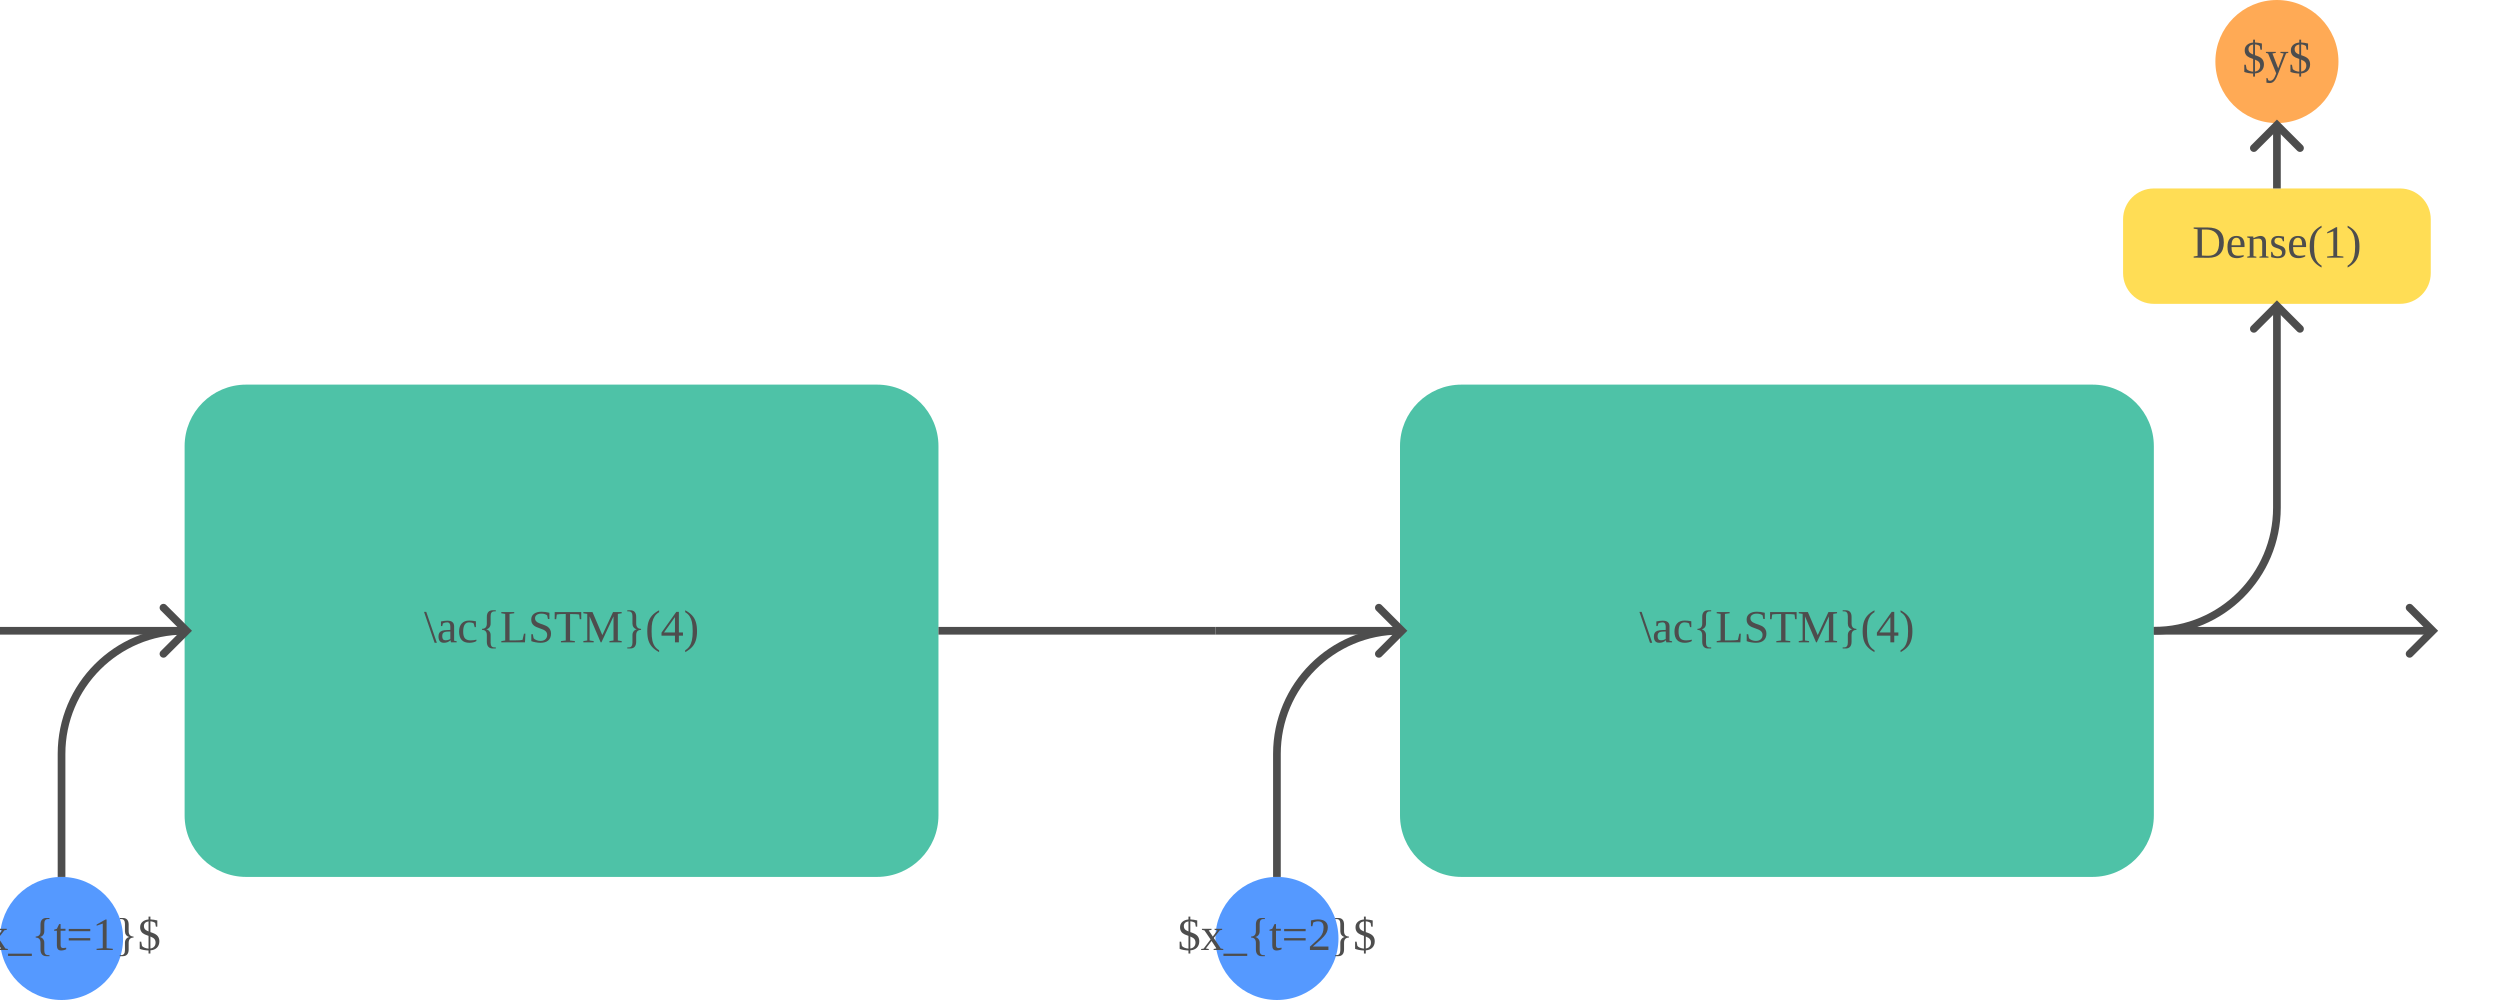
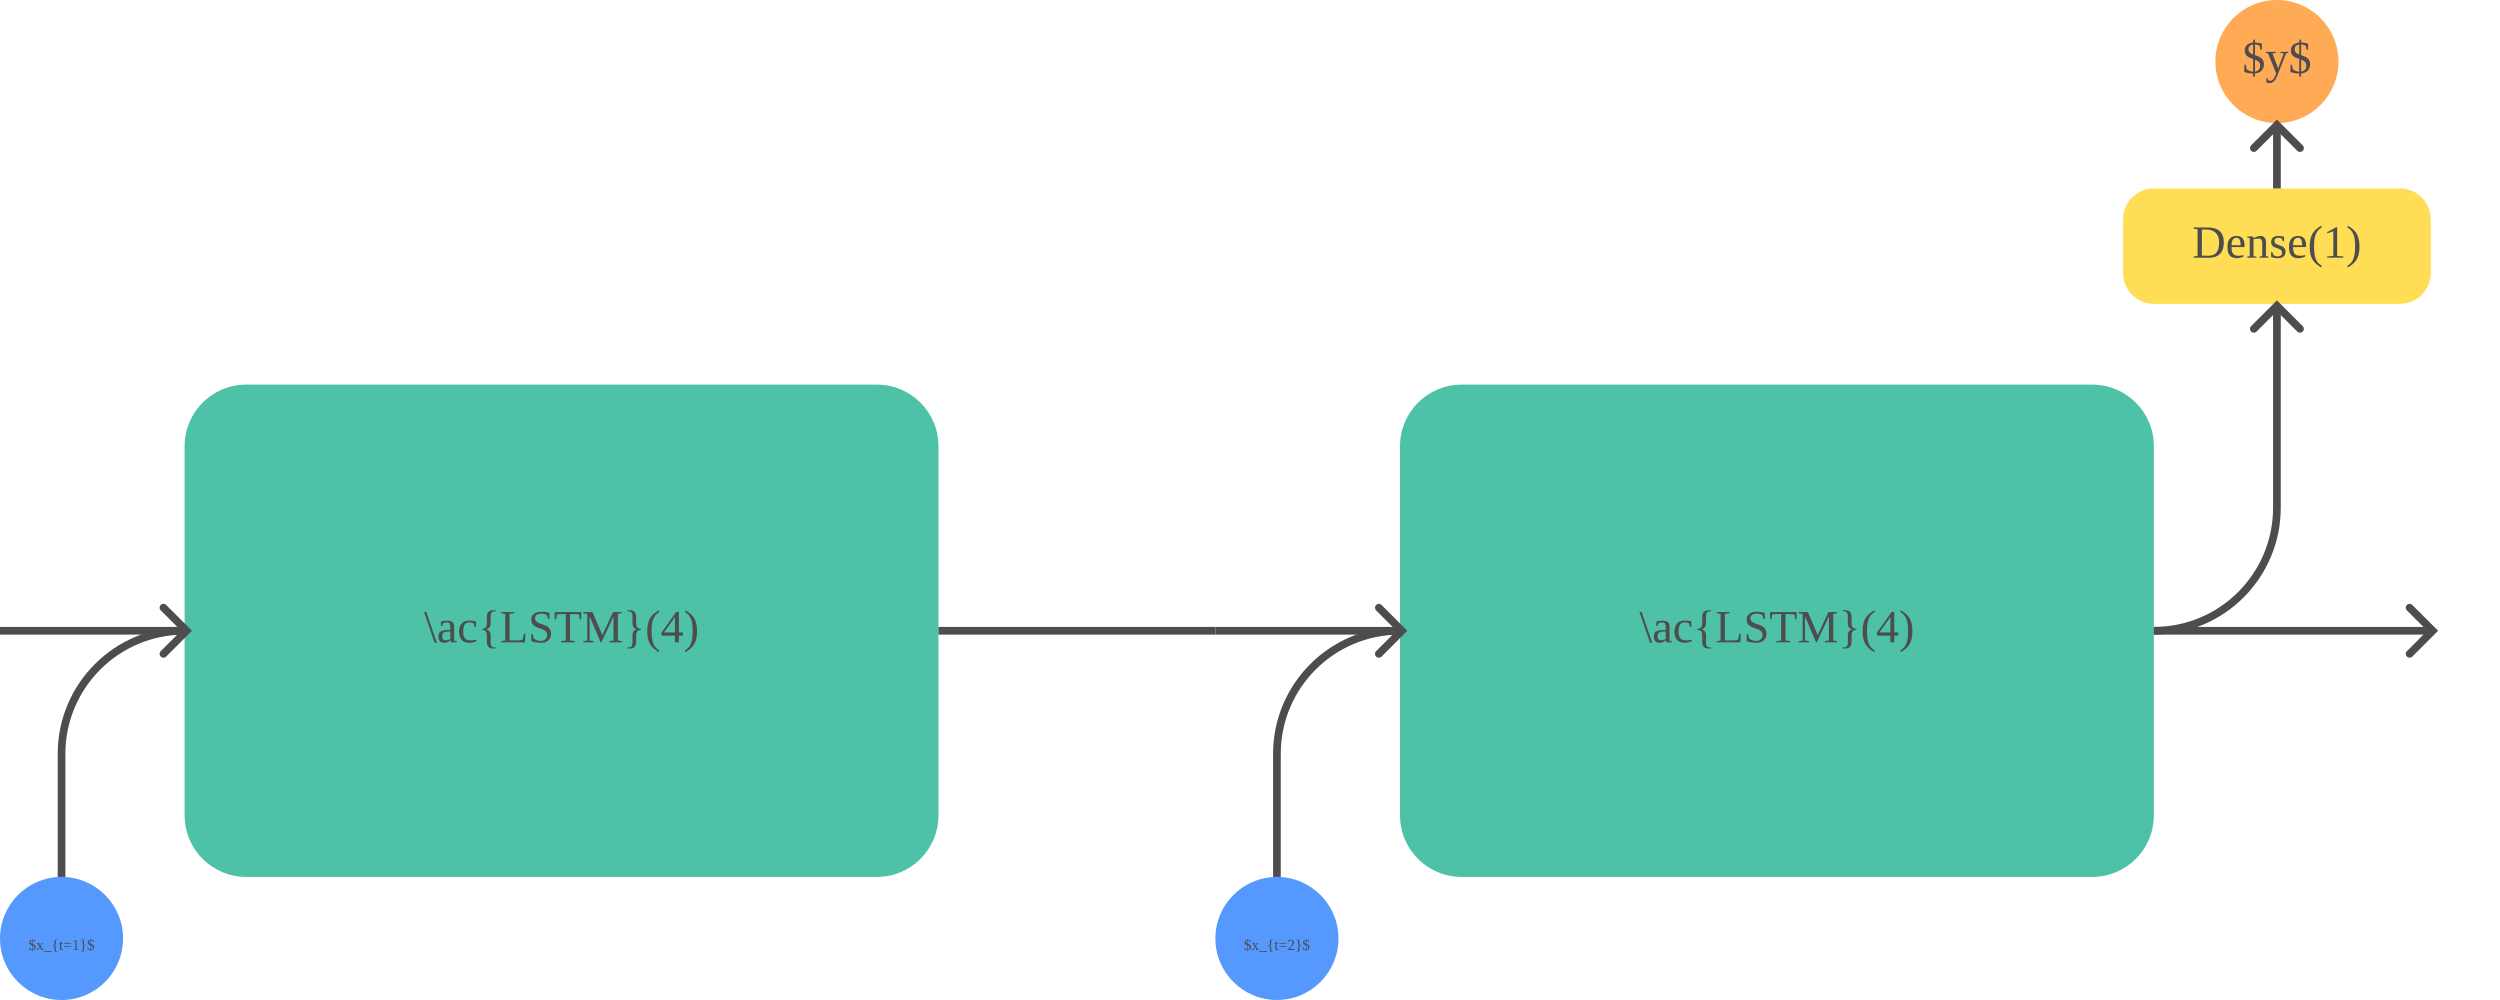
<svg xmlns="http://www.w3.org/2000/svg" width="650" height="260" viewBox="0 0 650 260" version="1.1" id="svg8" xml:space="preserve">
  <defs id="defs2">
    <marker style="overflow:visible" id="arrow" refX="0" refY="0" orient="auto-start-reverse" markerWidth="4.207" markerHeight="7" viewBox="0 0 4.207 7" preserveAspectRatio="xMidYMid">
      <path style="fill:none;stroke:context-stroke;stroke-width:1;stroke-linecap:round" d="M 3,-3 0,0 3,3" id="arrow3" transform="rotate(180,0.125,0)" />
    </marker>
  </defs>
  <g id="cell">
    <circle id="input" cx="16" cy="244" r="16" stroke="none" fill="#5599ff" />
    <rect id="lstm" width="196" height="128" x="48" y="100" ry="16" fill="#4ec2a7" rx="16" />
    <path d="M 16,228 V 196 A 32,32 0 0 1 48,164" id="path2" fill="none" stroke="#4d4d4d" stroke-width="2" style="display:inline" />
    <line x1="0" x2="48" y1="164" y2="164" stroke-width="2" stroke="#4d4d4d" id="line25416" marker-end="url(#arrow)" />
    <line x1="244" x2="316" y1="164" y2="164" stroke-width="2" stroke="#4d4d4d" id="line3" />
-     <text id="text8" y="247" x="16" font-size="12px" fill="#4d4d4d" text-anchor="middle">$x_{t=1}$</text>
+     <text id="text8" y="247" x="16" font-size="4" fill="#4d4d4d" text-anchor="middle">$x_{t=1}$</text>
    <text id="text1988" y="167" x="146" font-size="12" fill="#4d4d4d" text-anchor="middle">\ac{LSTM}(4)</text>
  </g>
  <g id="g6">
    <circle id="circle3" cx="332" cy="244" r="16" stroke="none" fill="#5599ff" />
    <rect id="rect3" width="196" height="128" x="364" y="100" ry="16" fill="#4ec2a7" rx="16" />
    <rect id="rect4" width="80" height="30" x="552" y="49" fill="#ffdd55" ry="8" rx="8" />
    <circle id="circle4" cx="592" cy="16" r="16" stroke="none" fill="#ffaa55" />
    <path d="m 332,228 v -32 a 32,32 0 0 1 32,-32" id="path4" fill="none" stroke="#4d4d4d" stroke-width="2" style="display:inline" />
    <line x1="316" x2="364" y1="164" y2="164" stroke-width="2" stroke="#4d4d4d" id="line4" marker-end="url(#arrow)" />
    <line x1="560" x2="632" y1="164" y2="164" stroke-width="2" stroke="#4d4d4d" id="line7" marker-end="url(#arrow)" />
    <path d="m 560,164 a 32,32 0 0 0 32,-32 V 100 80" id="path5" fill="none" stroke="#4d4d4d" stroke-width="2" marker-end="url(#arrow)" />
    <line x1="592" x2="592" y1="49" y2="33" stroke-width="2" stroke="#4d4d4d" marker-end="url(#arrow)" id="line6" />
-     <text id="text12" y="247" x="332" font-size="12px" fill="#4d4d4d" text-anchor="middle">$x_{t=2}$</text>
+     <text id="text12" y="247" x="332" font-size="4" fill="#4d4d4d" text-anchor="middle">$x_{t=2}$</text>
    <text id="text10" y="167" x="462" font-size="12px" fill="#4d4d4d" text-anchor="middle">\ac{LSTM}(4)</text>
    <text id="text11" y="67" x="592" font-size="12px" fill="#4d4d4d" text-anchor="middle">Dense(1)</text>
    <text id="text13" y="19" x="592" font-size="12px" fill="#4d4d4d" text-anchor="middle">$y$</text>
  </g>
</svg>
